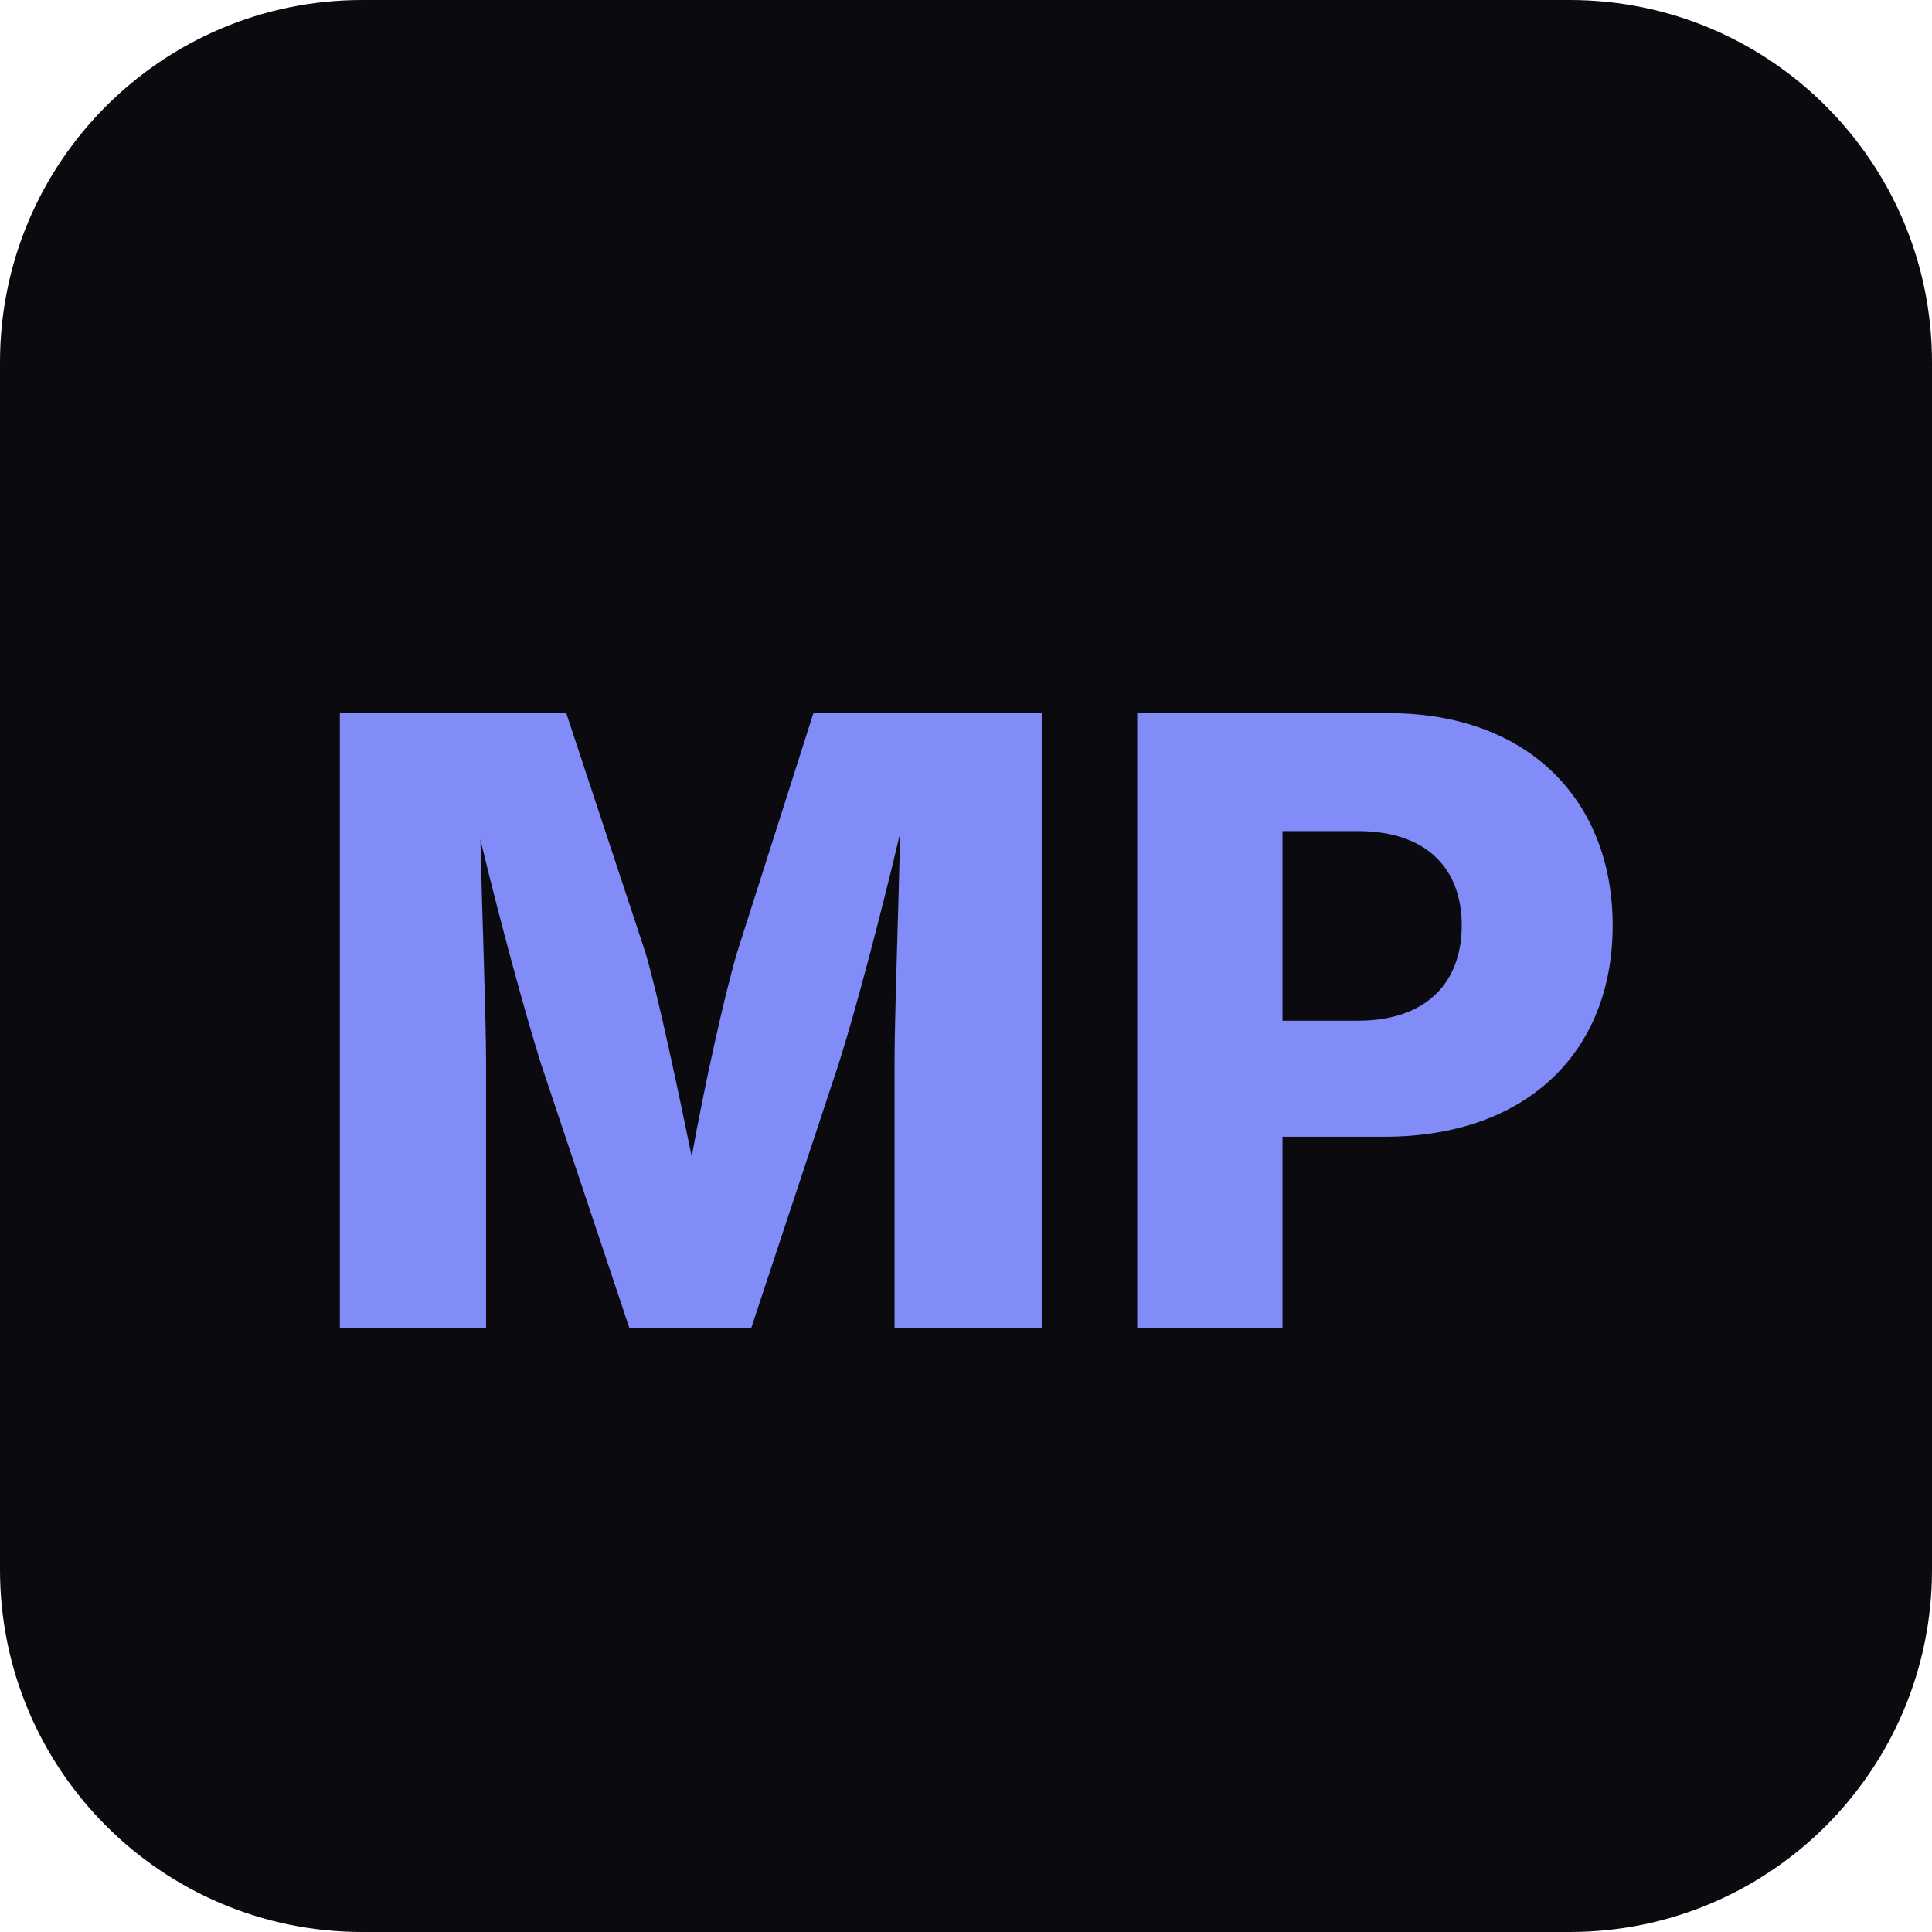
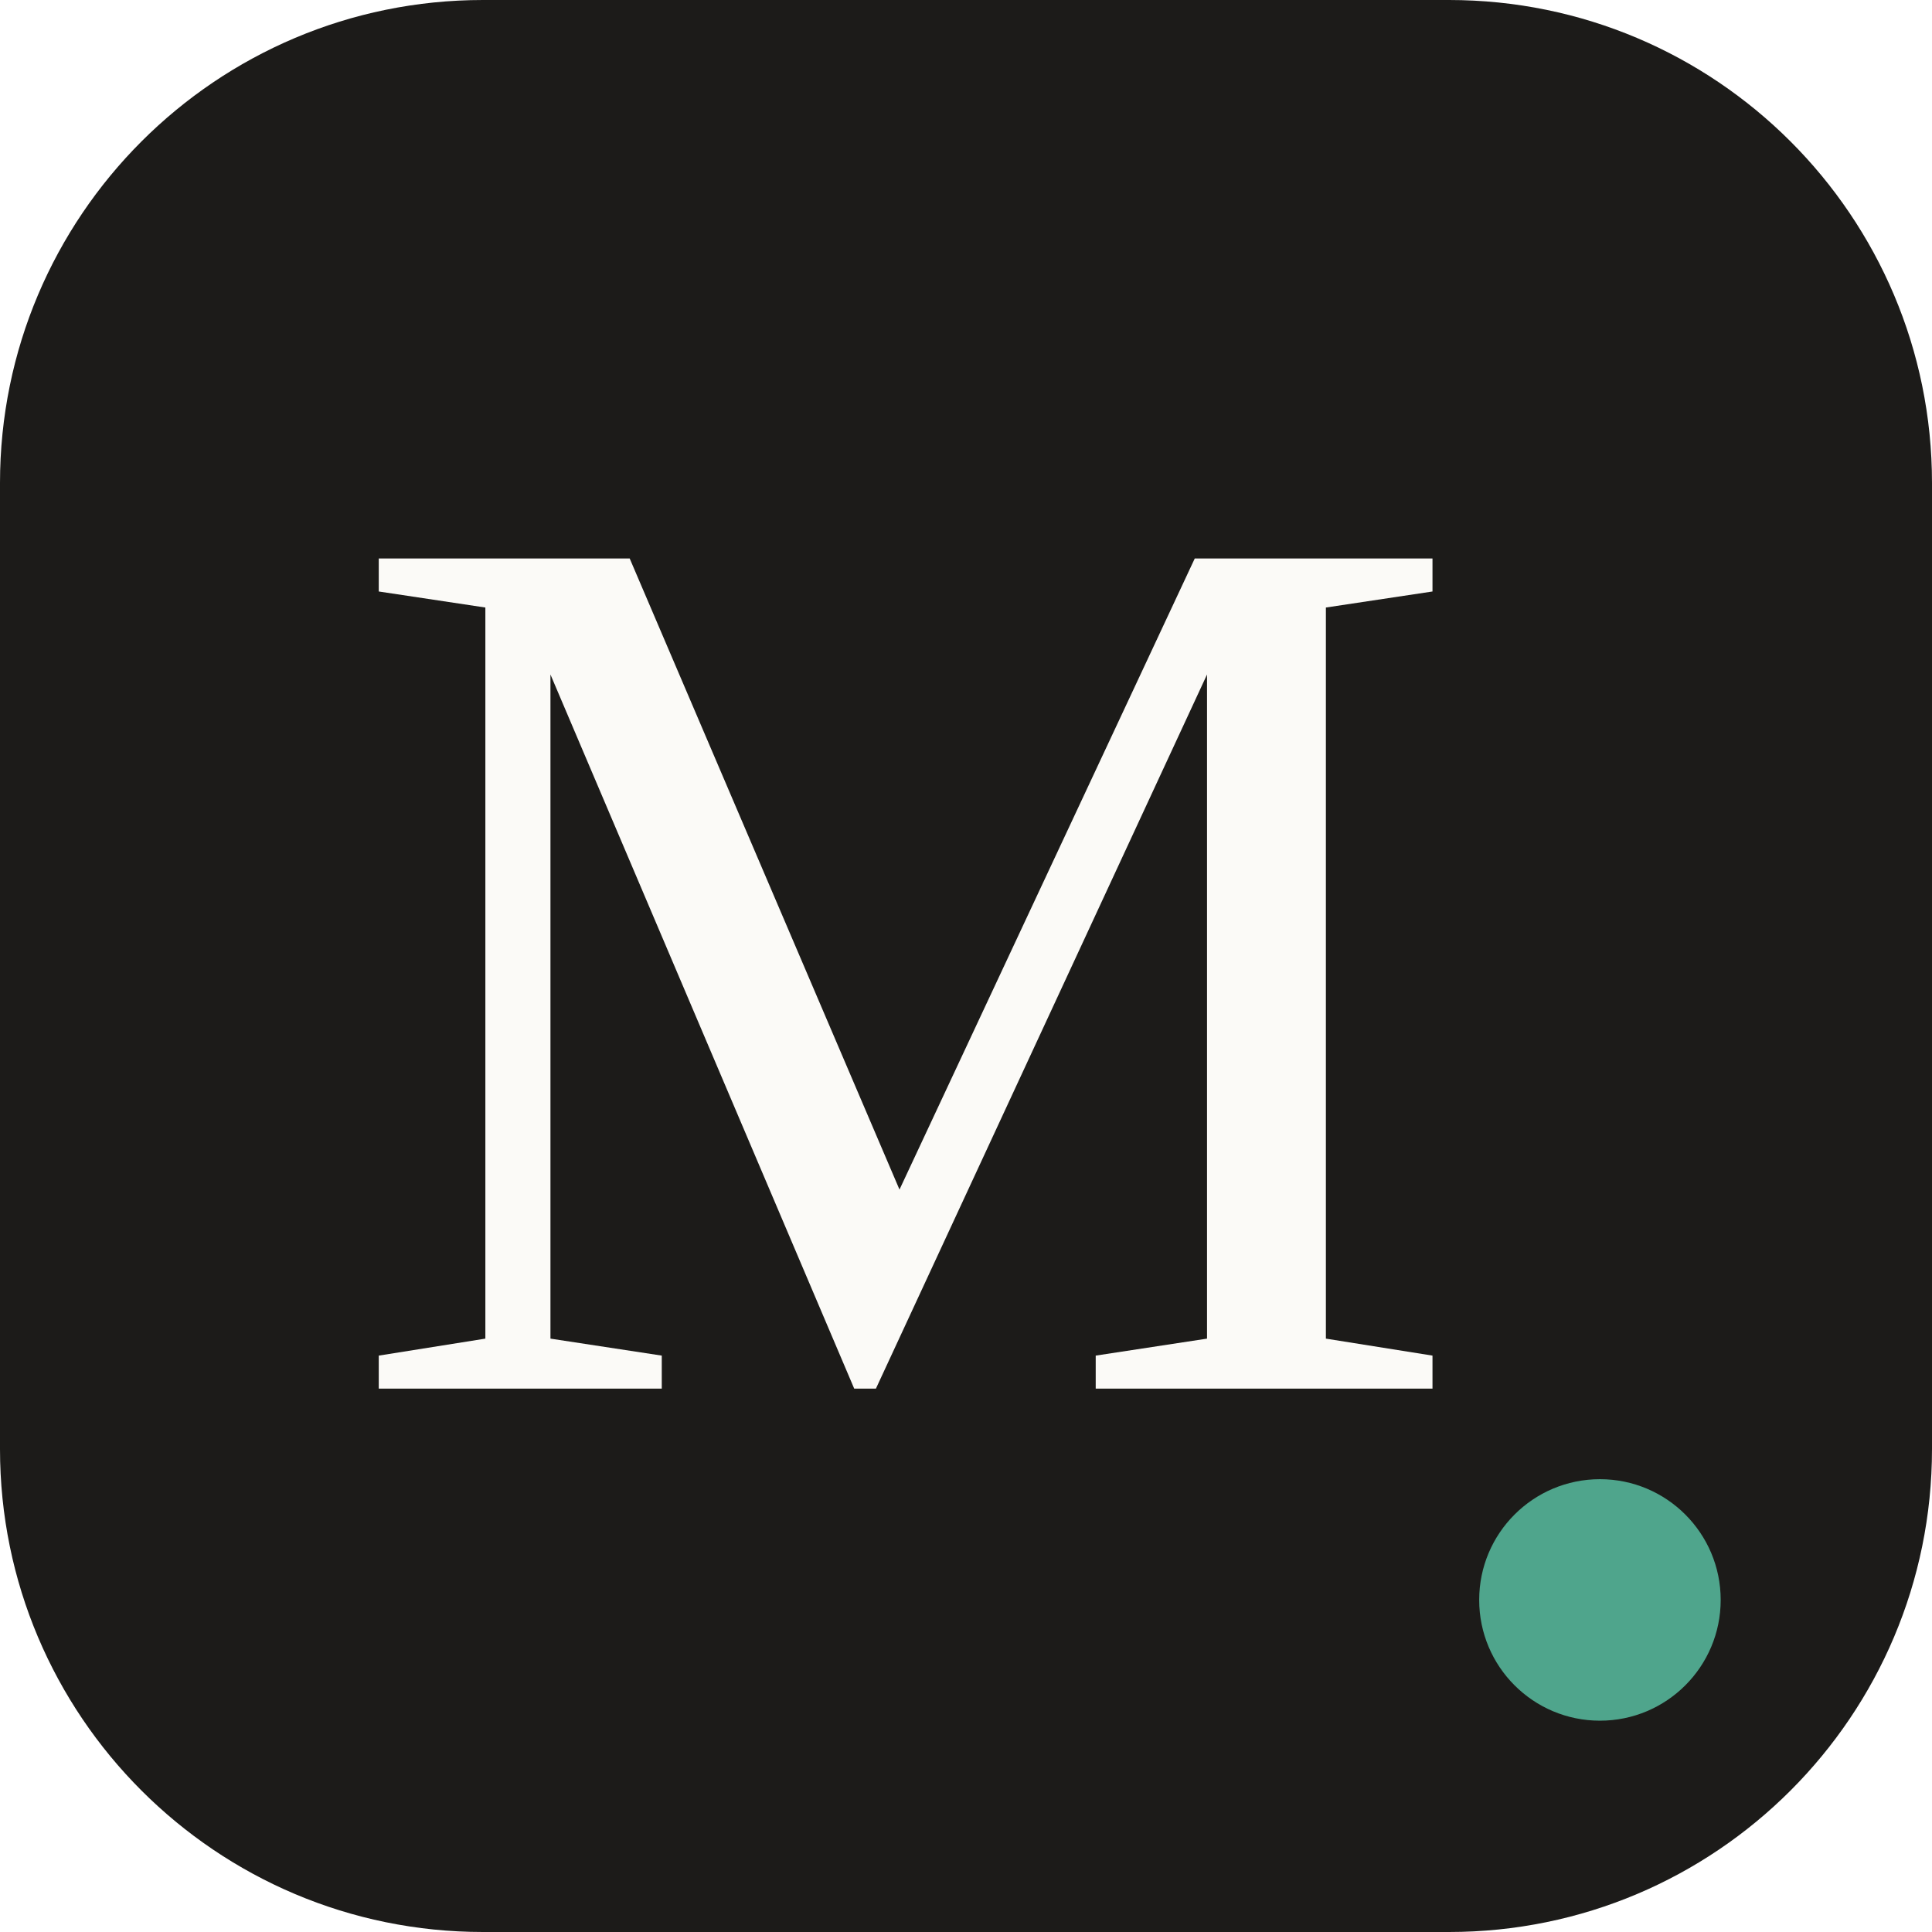
<svg xmlns="http://www.w3.org/2000/svg" viewBox="0 0 32 32">
-   <rect width="32" height="32" rx="6" fill="#0a0a0f" />
-   <text x="16" y="22" text-anchor="middle" font-family="Inter, Arial, sans-serif" font-weight="800" font-size="14" fill="#818cf8">MP</text>
+   <rect width="32" height="32" rx="8" fill="#1c1b19" />
+   <text x="15" y="23" text-anchor="middle" font-family="Georgia, 'Times New Roman', serif" font-size="21" fill="#fbfaf7">M</text>
+   <circle cx="26.5" cy="26.5" r="2" fill="#4fa58c" />
</svg>
